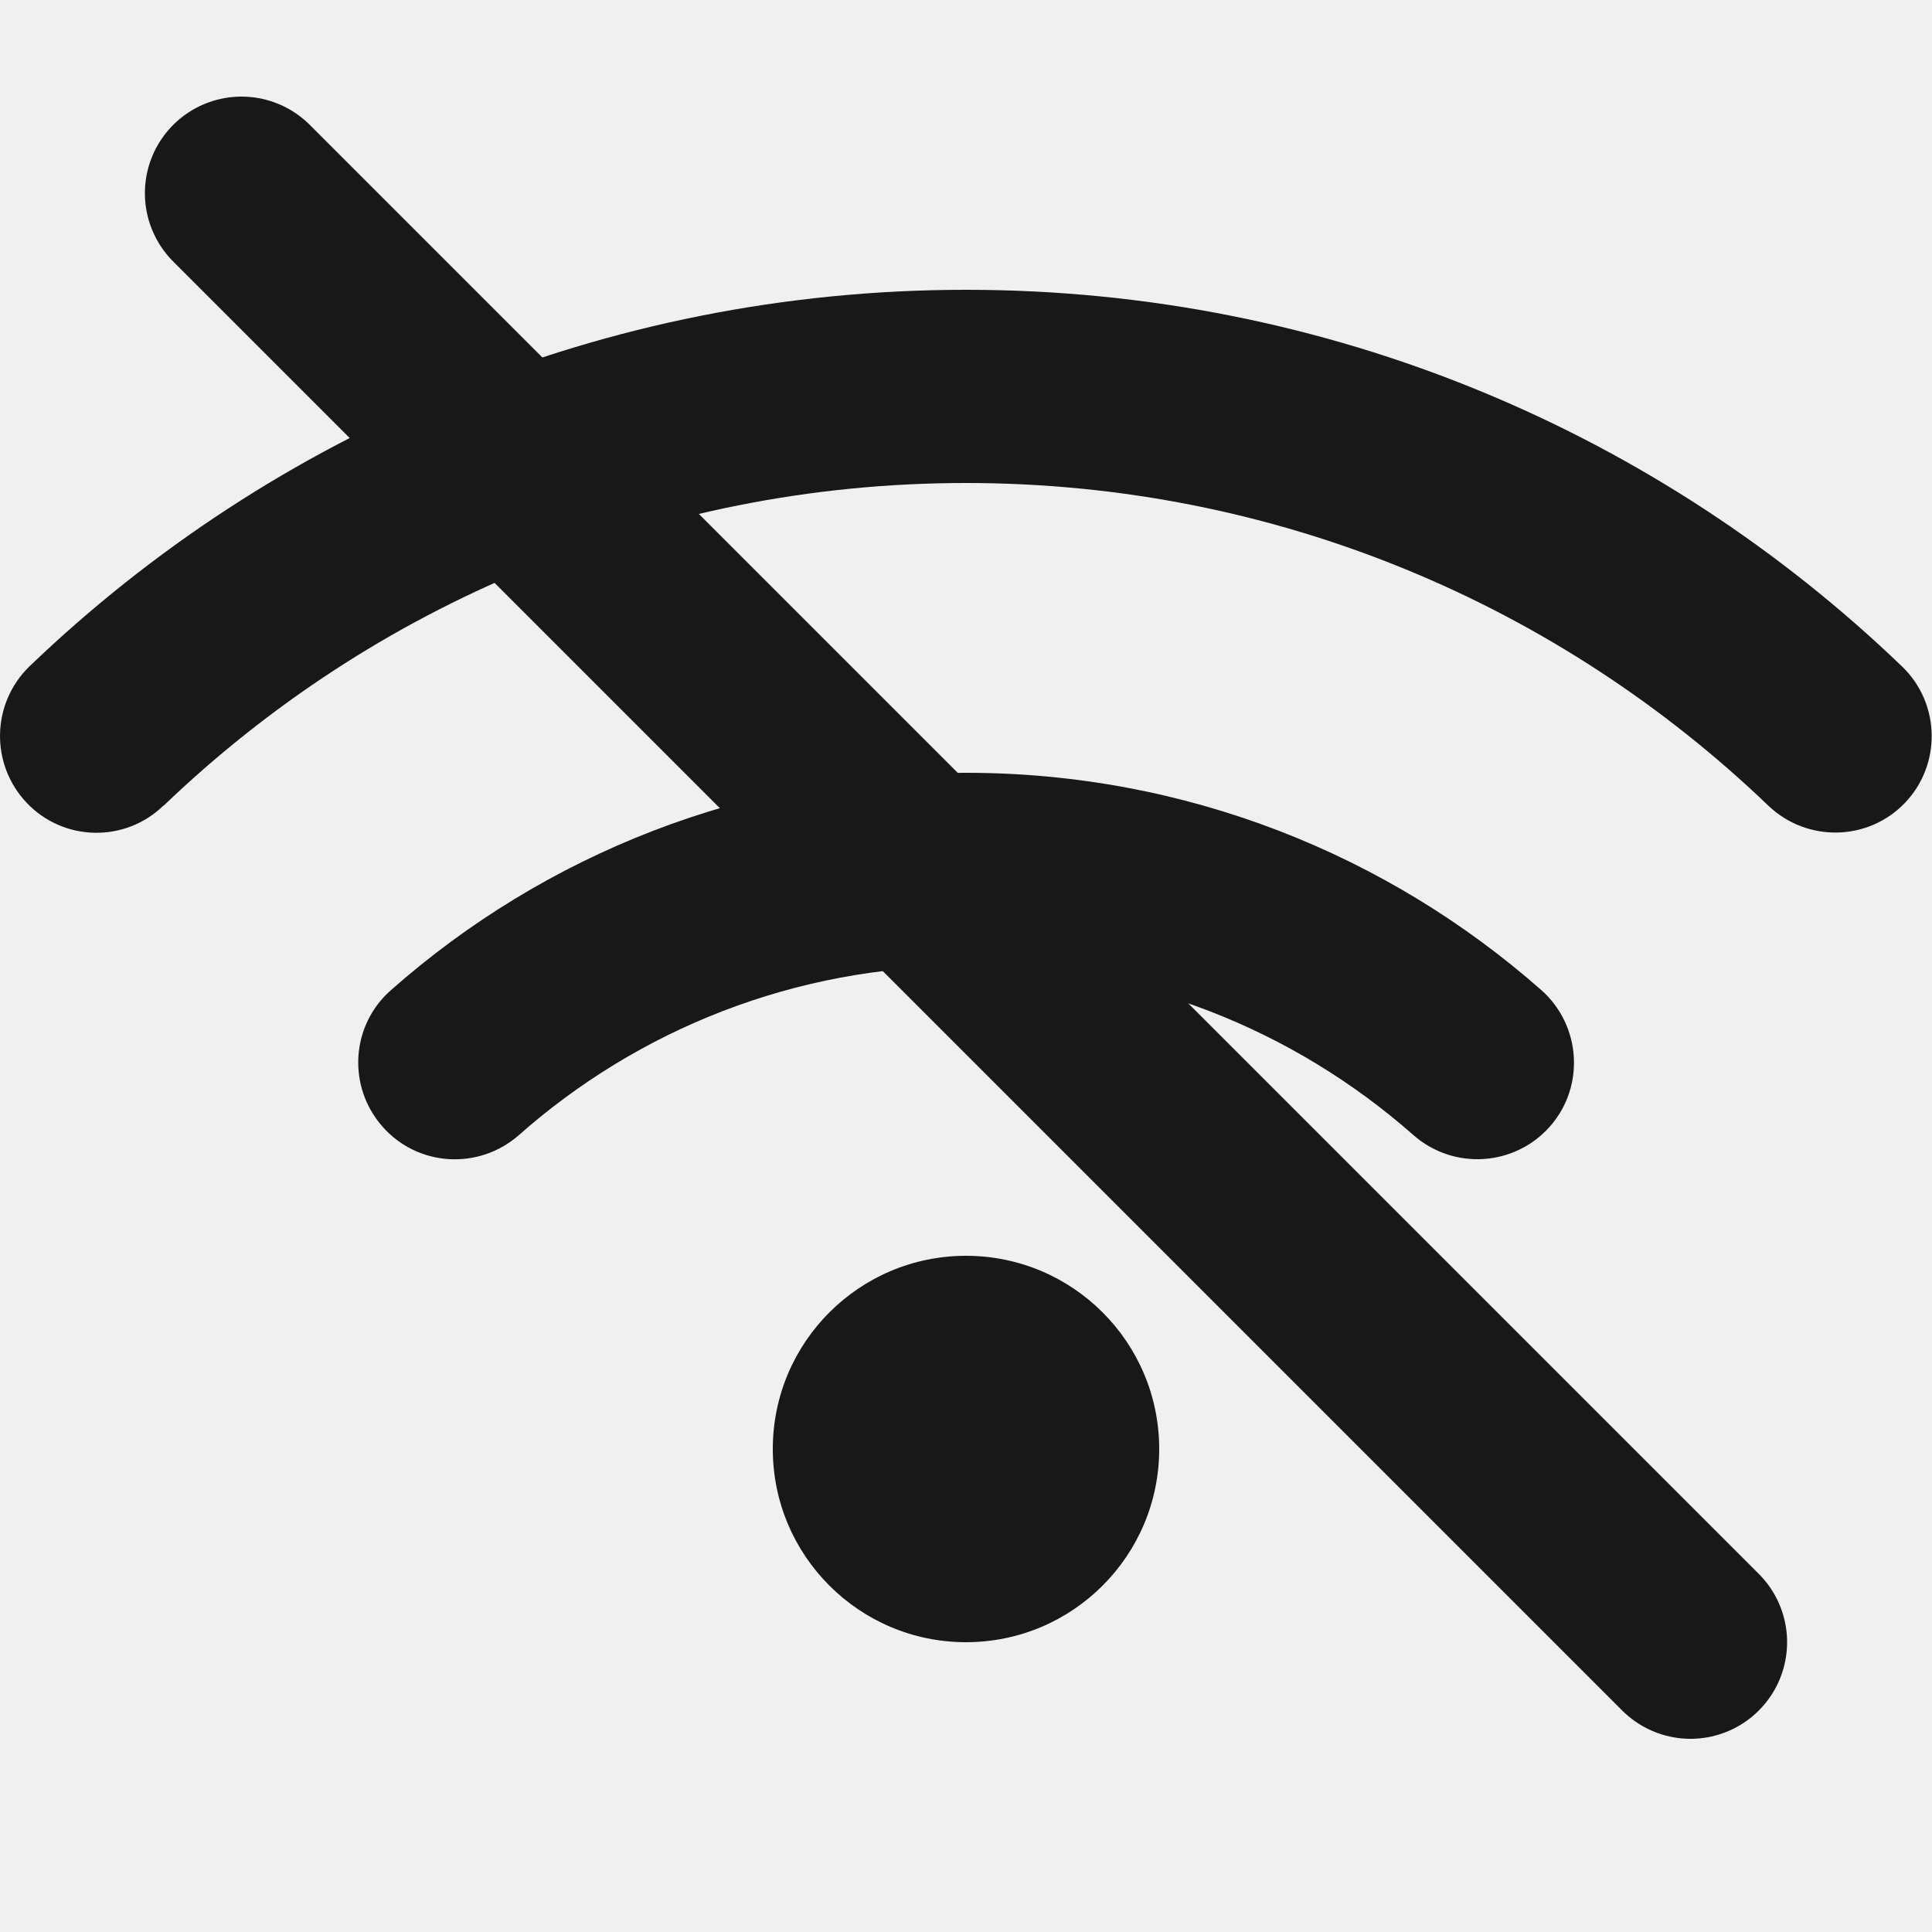
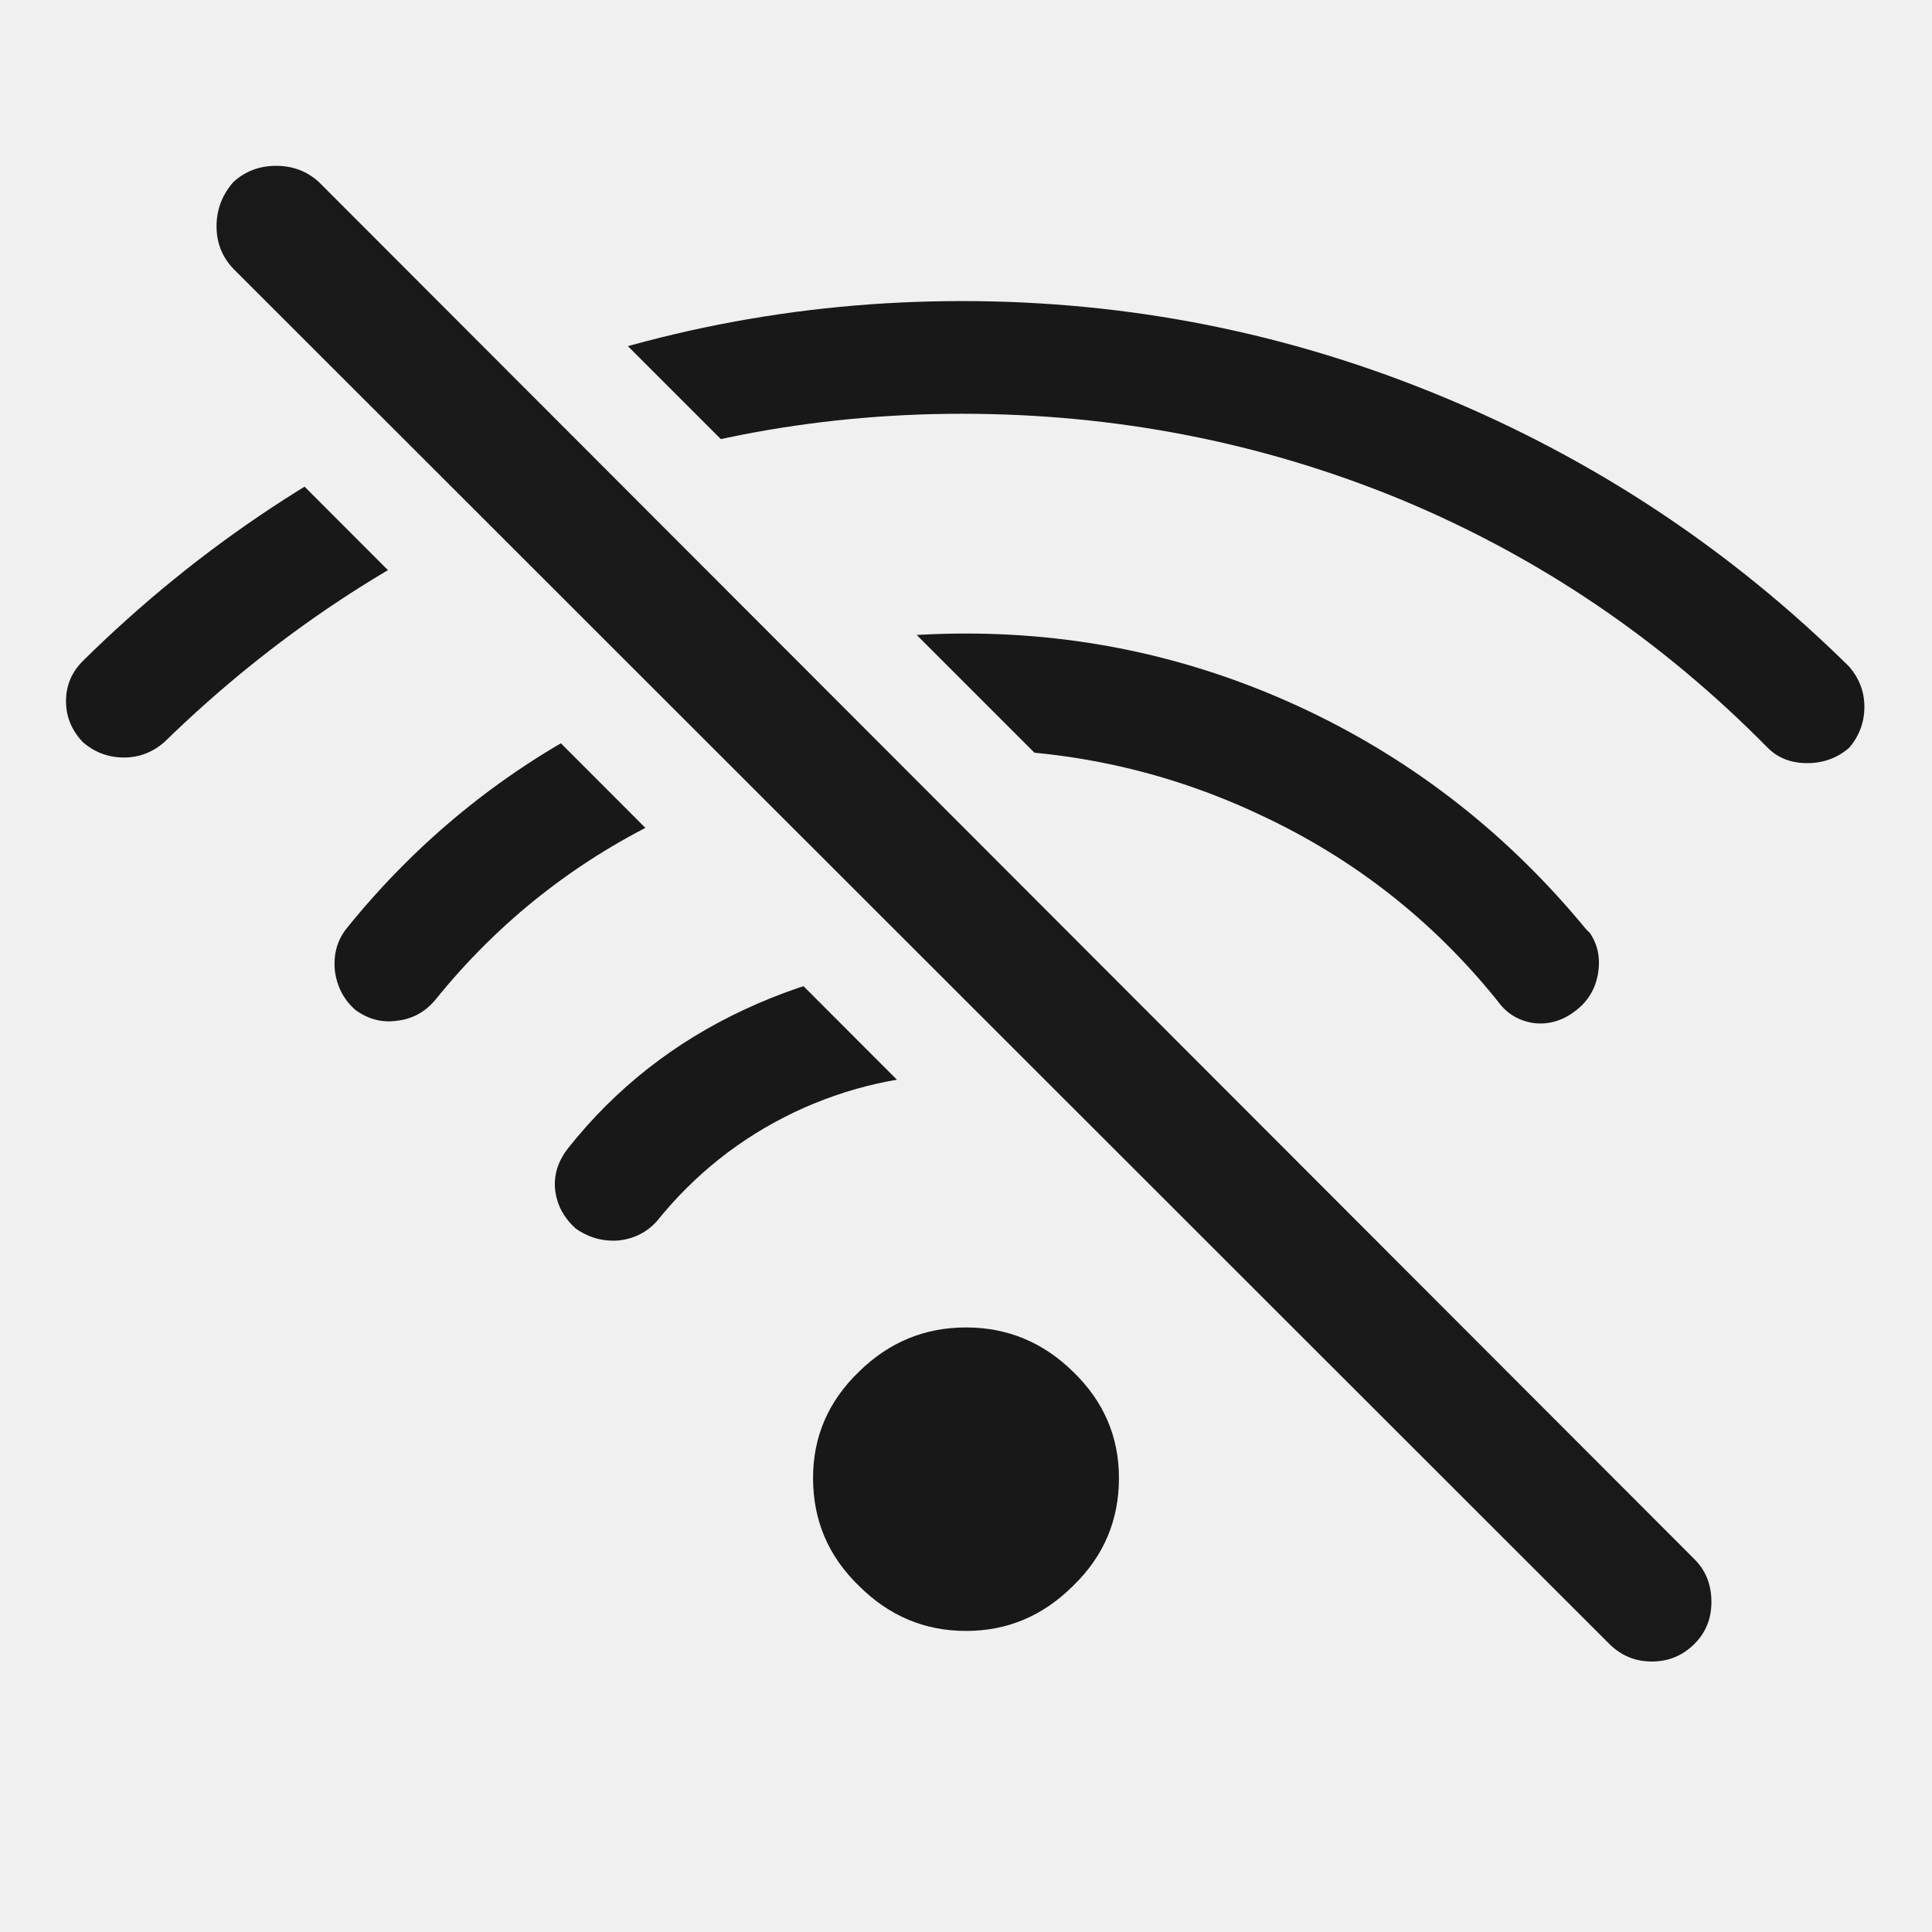
- <svg xmlns="http://www.w3.org/2000/svg" width="16" height="16" viewBox="0 -64 640 640">
-   <g fill="currentColor" opacity="0.9">
-     <path d="M384 416a64 64 0 1 0-128 0a64 64 0 1 0 128 0z" />
-     <path d="M320 256c56.8 0 108.6 21.1 148.2 56c13.3 11.7 33.5 10.4 45.2-2.8s10.4-33.5-2.8-45.2C459.8 219.2 393 192 320 192s-139.8 27.2-190.5 72c-13.3 11.7-14.5 31.9-2.8 45.2s31.9 14.5 45.2 2.8c39.5-34.9 91.3-56 148.2-56z" />
-     <path d="M54.2 202.9C123.2 136.7 216.8 96 320 96s196.8 40.7 265.8 106.9c12.8 12.2 33 11.8 45.2-.9s11.8-33-.9-45.2C549.7 79.5 440.4 32 320 32S90.3 79.5 9.8 156.7C-2.9 169-3.3 189.2 8.9 202s32.5 13.2 45.2.9z" />
-     <path d="M80 0L560 480" fill="none" stroke="currentColor" stroke-width="64" stroke-linecap="round" />
+ <svg xmlns="http://www.w3.org/2000/svg" width="24" height="24">
+   <rect width="24" height="24" opacity="0" />
+   <g mask="url(#hms_mask_0)">
+     <path d="M19.58 12.55Q19.8 12.38 19.85 12.1Q19.9 11.81 19.75 11.59L19.7 11.54Q18.26 9.79 16.25 8.83Q14.23 7.87 12 7.87Q9.74 7.87 7.73 8.83Q5.71 9.79 4.3 11.54Q4.13 11.76 4.16 12.06Q4.2 12.36 4.42 12.55Q4.66 12.72 4.93 12.68Q5.21 12.65 5.4 12.43Q6.6 10.94 8.33 10.13Q10.06 9.31 12 9.31Q13.94 9.31 15.67 10.13Q17.4 10.94 18.6 12.43Q18.77 12.67 19.06 12.71Q19.34 12.74 19.58 12.55ZM1.03 9.22Q1.25 9.41 1.54 9.41Q1.82 9.41 2.04 9.22Q4.06 7.25 6.6 6.19Q9.14 5.14 11.95 5.14Q14.81 5.14 17.39 6.2Q19.97 7.27 21.96 9.29Q22.15 9.48 22.45 9.48Q22.75 9.48 22.97 9.29Q23.16 9.07 23.16 8.78Q23.16 8.5 22.97 8.28Q20.76 6.1 17.9 4.92Q15.05 3.74 11.95 3.74Q8.88 3.74 6.05 4.9Q3.22 6.05 1.03 8.21L1.03 8.21Q0.82 8.42 0.82 8.71Q0.82 9 1.03 9.22ZM7.03 14.3Q6.86 14.54 6.9 14.81Q6.94 15.07 7.15 15.26Q7.39 15.43 7.68 15.41Q7.97 15.38 8.16 15.17Q8.86 14.3 9.86 13.82Q10.87 13.34 12 13.34Q13.13 13.34 14.14 13.82Q15.14 14.3 15.84 15.17Q16.01 15.36 16.31 15.4Q16.61 15.43 16.82 15.26Q17.04 15.07 17.06 14.78Q17.09 14.5 16.92 14.26Q16.01 13.15 14.71 12.54Q13.42 11.93 12 11.93Q10.56 11.93 9.25 12.54Q7.94 13.15 7.06 14.26ZM10.1 18.36Q10.1 19.15 10.67 19.7Q11.23 20.26 12 20.26Q12.77 20.26 13.33 19.7Q13.9 19.15 13.9 18.36Q13.9 17.59 13.33 17.04Q12.77 16.49 12 16.49Q11.23 16.49 10.67 17.04Q10.1 17.59 10.1 18.36Z" fill="rgba(0,0,0,0.902)" />
+   </g>
+   <defs>
+     <mask id="hms_mask_0">
+       <rect width="24" height="24" fill="#ffffff" />
+       <g>
+         <path d="M4.87 1.37Q4.63 1.06 4.26 0.91Q3.89 0.77 3.48 0.77Q3.02 0.77 2.64 0.91Q2.26 1.06 1.99 1.37Q1.7 1.63 1.55 2.02Q1.39 2.4 1.39 2.83Q1.39 3.24 1.55 3.61Q1.7 3.98 1.99 4.25L19.08 21.36Q19.34 21.65 19.74 21.82Q20.14 21.98 20.52 21.98Q20.93 21.98 21.31 21.82Q21.7 21.65 21.96 21.34Q22.25 21.1 22.42 20.71Q22.58 20.33 22.58 19.9Q22.61 19.54 22.44 19.15Q22.27 18.77 21.96 18.46L4.87 1.37Z" fill="#000000" />
+       </g>
+     </mask>
+   </defs>
+   <g>
+     <path d="M21.05 20.42Q21.26 20.21 21.26 19.9Q21.26 19.58 21.05 19.37L3.96 2.26Q3.74 2.06 3.43 2.06Q3.12 2.06 2.9 2.26Q2.69 2.5 2.69 2.81Q2.69 3.12 2.9 3.34L19.99 20.42Q20.21 20.64 20.52 20.64Q20.83 20.64 21.05 20.42Z" fill="rgba(25,25,25,1)" />
  </g>
</svg>
